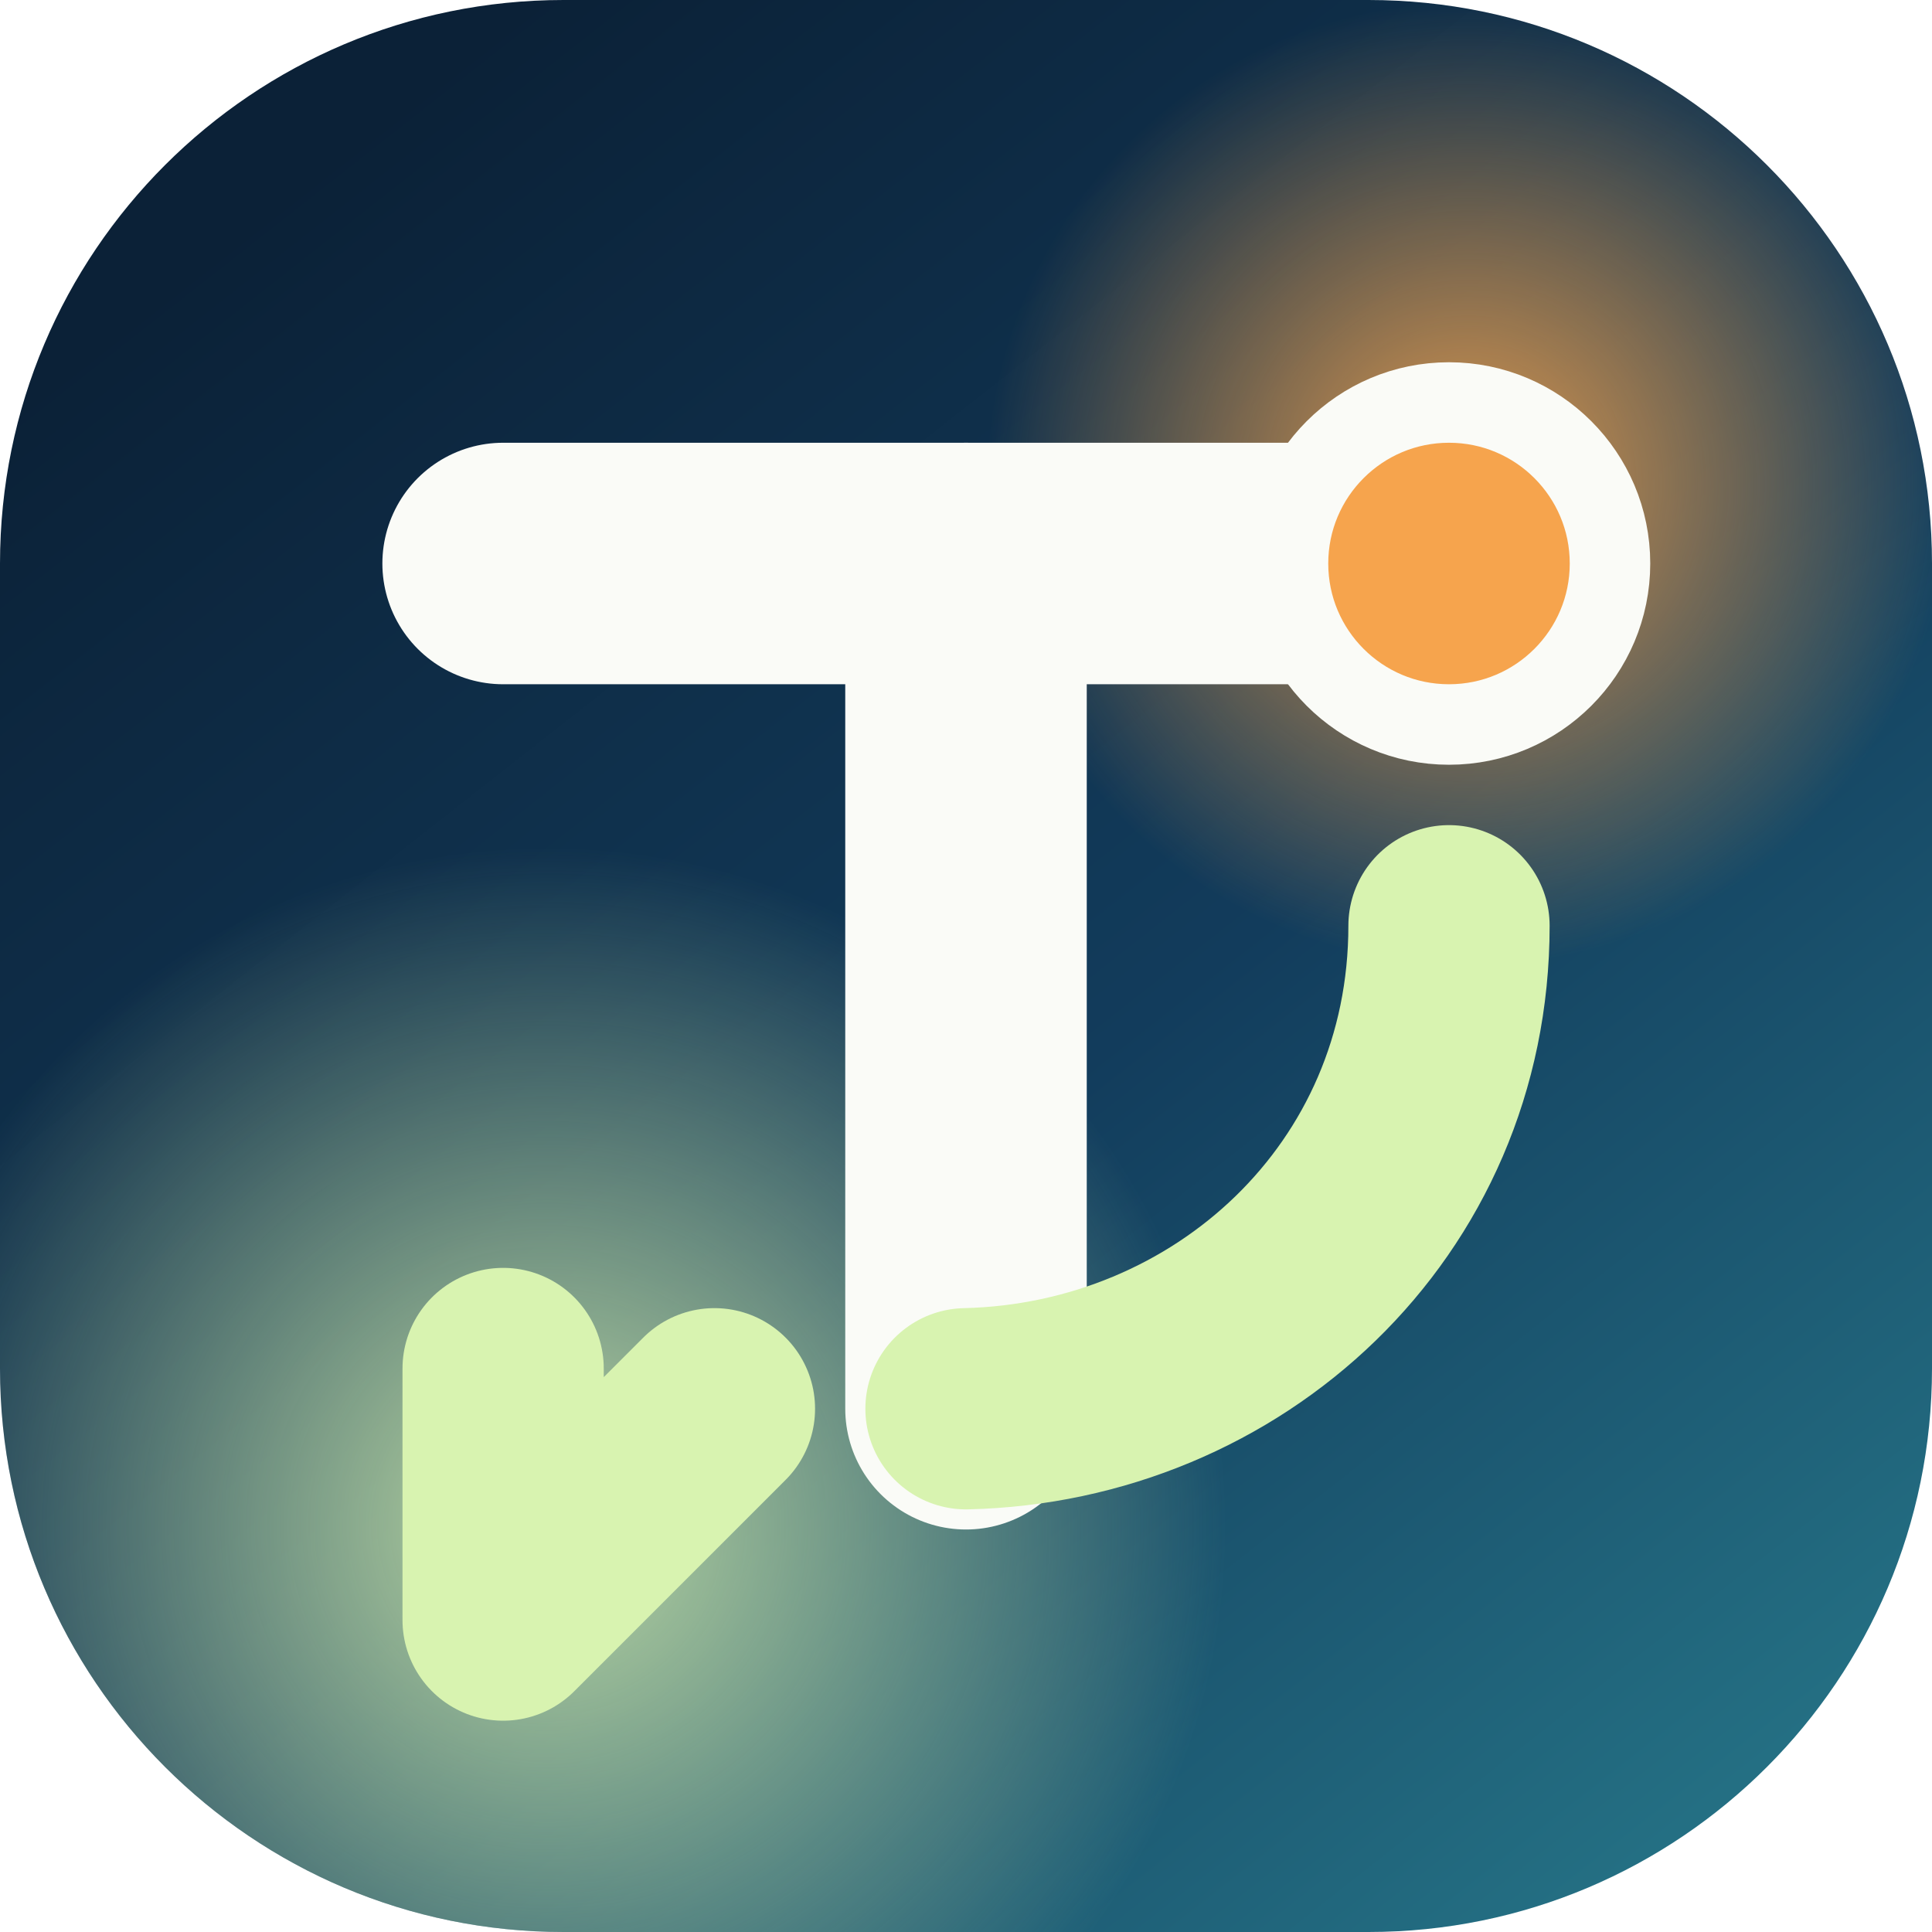
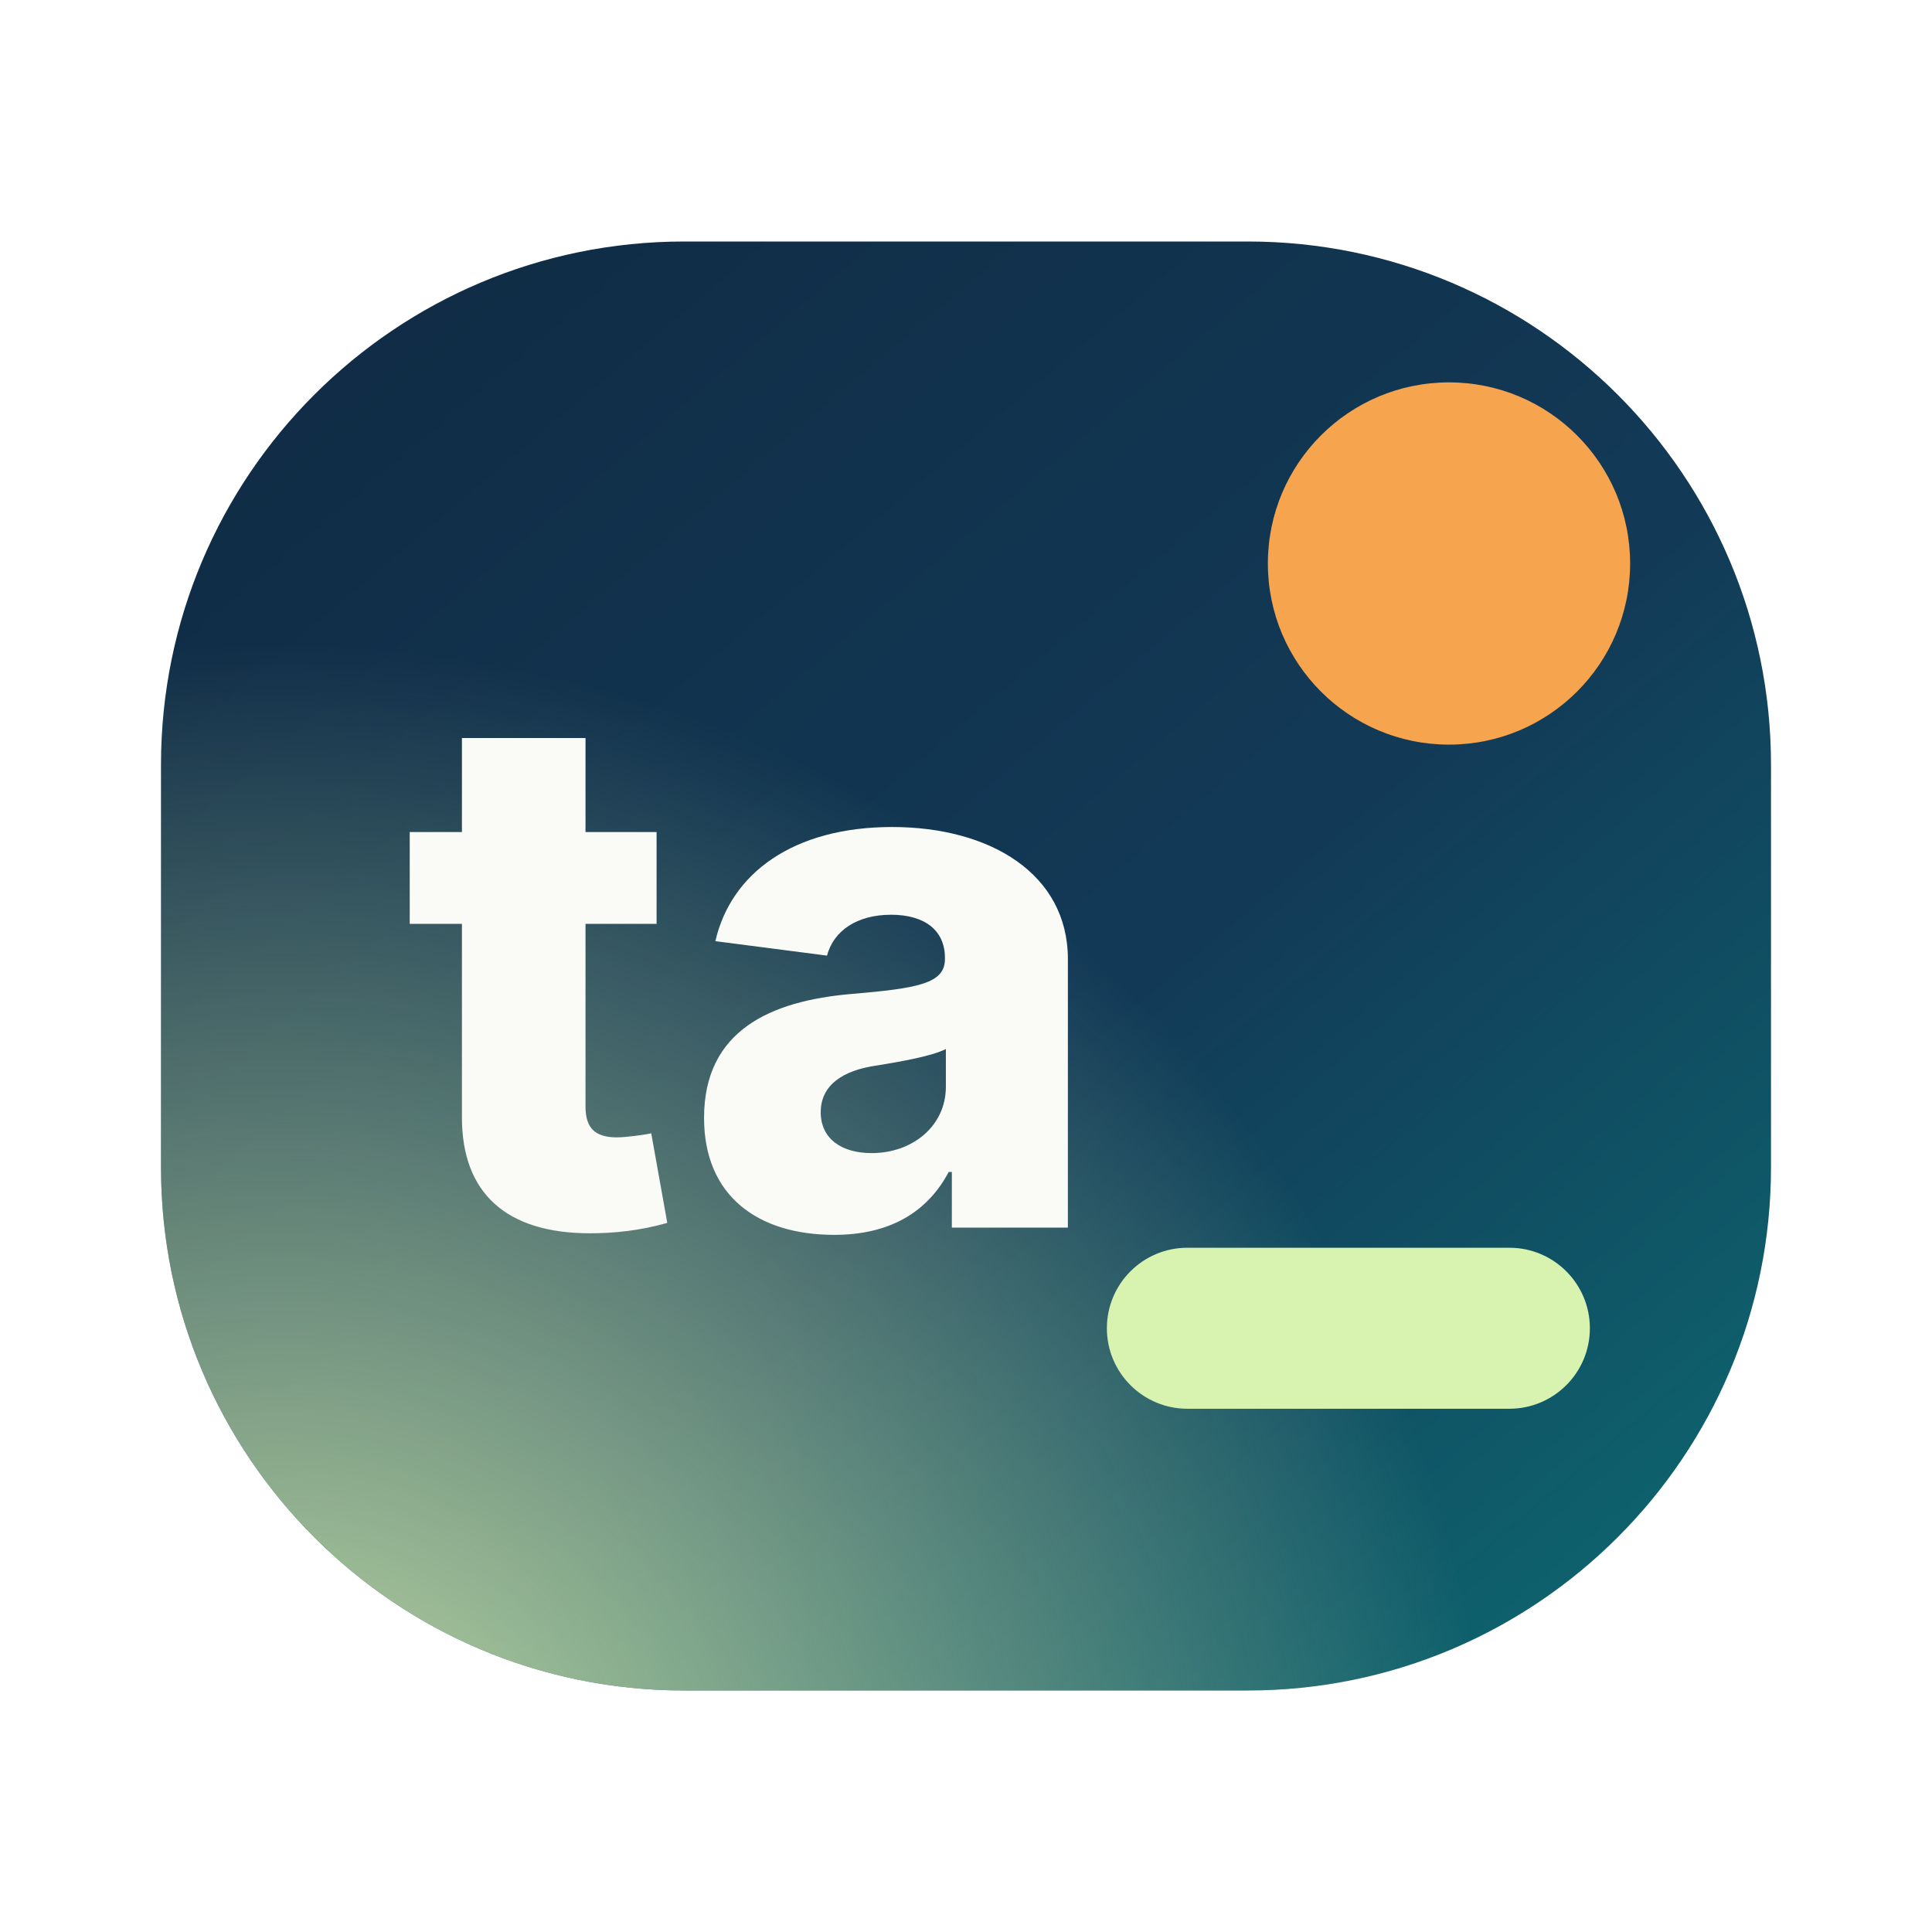
<svg xmlns="http://www.w3.org/2000/svg" width="96" height="96" viewBox="0 0 96 96" fill="none">
  <defs>
-     <linearGradient id="bg" x1="16" y1="8" x2="82" y2="92" gradientUnits="userSpaceOnUse">
-       <stop stop-color="#0B2137" />
-       <stop offset=".55" stop-color="#123C5C" />
-       <stop offset="1" stop-color="#246F83" />
+     <linearGradient id="bg" x1="16" y1="10" x2="82" y2="88" gradientUnits="userSpaceOnUse">
+       <stop stop-color="#102A43" />
+       <stop offset=".55" stop-color="#123A57" />
+       <stop offset="1" stop-color="#0D6B73" />
    </linearGradient>
-     <radialGradient id="mint" cx="0" cy="0" r="1" gradientUnits="userSpaceOnUse" gradientTransform="translate(27 76) rotate(50) scale(34)">
-       <stop stop-color="#D8F3B0" stop-opacity=".85" />
+     <radialGradient id="mint" cx="0" cy="0" r="1" gradientUnits="userSpaceOnUse" gradientTransform="translate(14 92) rotate(-42) scale(60)">
+       <stop stop-color="#D8F3B0" stop-opacity=".9" />
      <stop offset="1" stop-color="#D8F3B0" stop-opacity="0" />
    </radialGradient>
-     <radialGradient id="orange" cx="0" cy="0" r="1" gradientUnits="userSpaceOnUse" gradientTransform="translate(73 24) rotate(90) scale(24)">
-       <stop stop-color="#F6A44D" stop-opacity=".9" />
-       <stop offset="1" stop-color="#F6A44D" stop-opacity="0" />
-     </radialGradient>
  </defs>
-   <rect width="96" height="96" rx="28" fill="url(#bg)" />
-   <rect width="96" height="96" rx="28" fill="url(#mint)" />
-   <rect width="96" height="96" rx="28" fill="url(#orange)" />
-   <path d="M25 28h46" stroke="#FAFBF7" stroke-width="12" stroke-linecap="round" stroke-linejoin="round" />
-   <path d="M48 28v42" stroke="#FAFBF7" stroke-width="12" stroke-linecap="round" stroke-linejoin="round" />
-   <path d="M48 70c13-.3 24-10.3 24-24" stroke="#D8F3B0" stroke-width="10" stroke-linecap="round" stroke-linejoin="round" />
-   <path d="M35.5 70 25 80.5V68" stroke="#D8F3B0" stroke-width="10" stroke-linecap="round" stroke-linejoin="round" />
-   <circle cx="72" cy="28" r="8" fill="#F6A44D" stroke="#FAFBF7" stroke-width="4" />
+   <rect x="8" y="12" width="80" height="72" rx="26" fill="url(#bg)" />
+   <rect x="8" y="12" width="80" height="72" rx="26" fill="url(#mint)" />
+   <text x="20" y="61" fill="#FAFBF7" font-family="Sora, Inter, Arial, sans-serif" font-size="36" font-weight="800">ta</text>
+   <circle cx="72" cy="28" r="9" fill="#F6A44D" />
+   <rect x="55" y="62" width="24" height="8" rx="4" fill="#D8F3B0" />
</svg>
